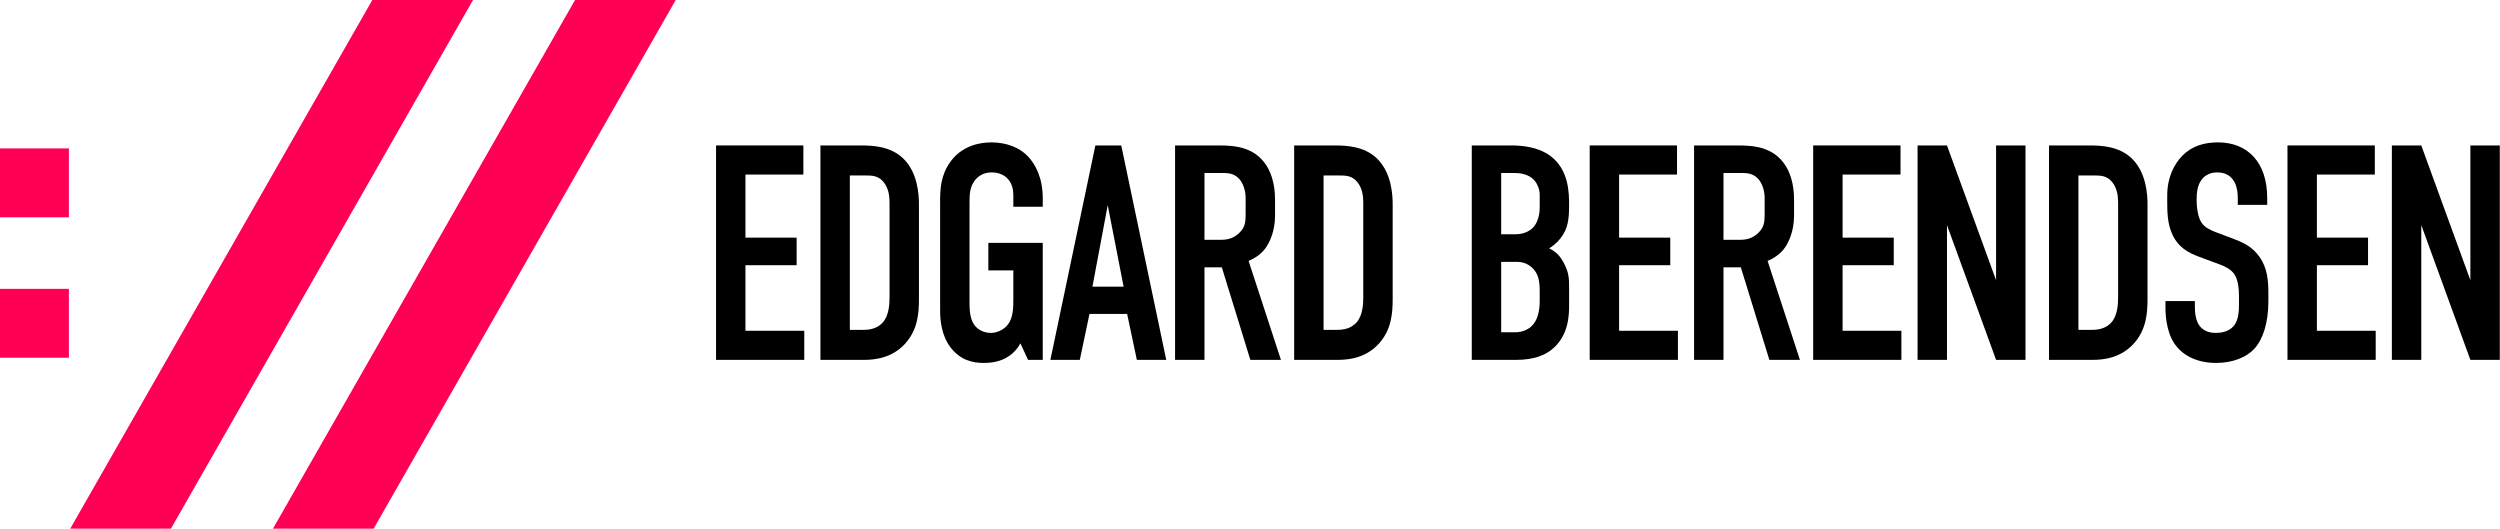
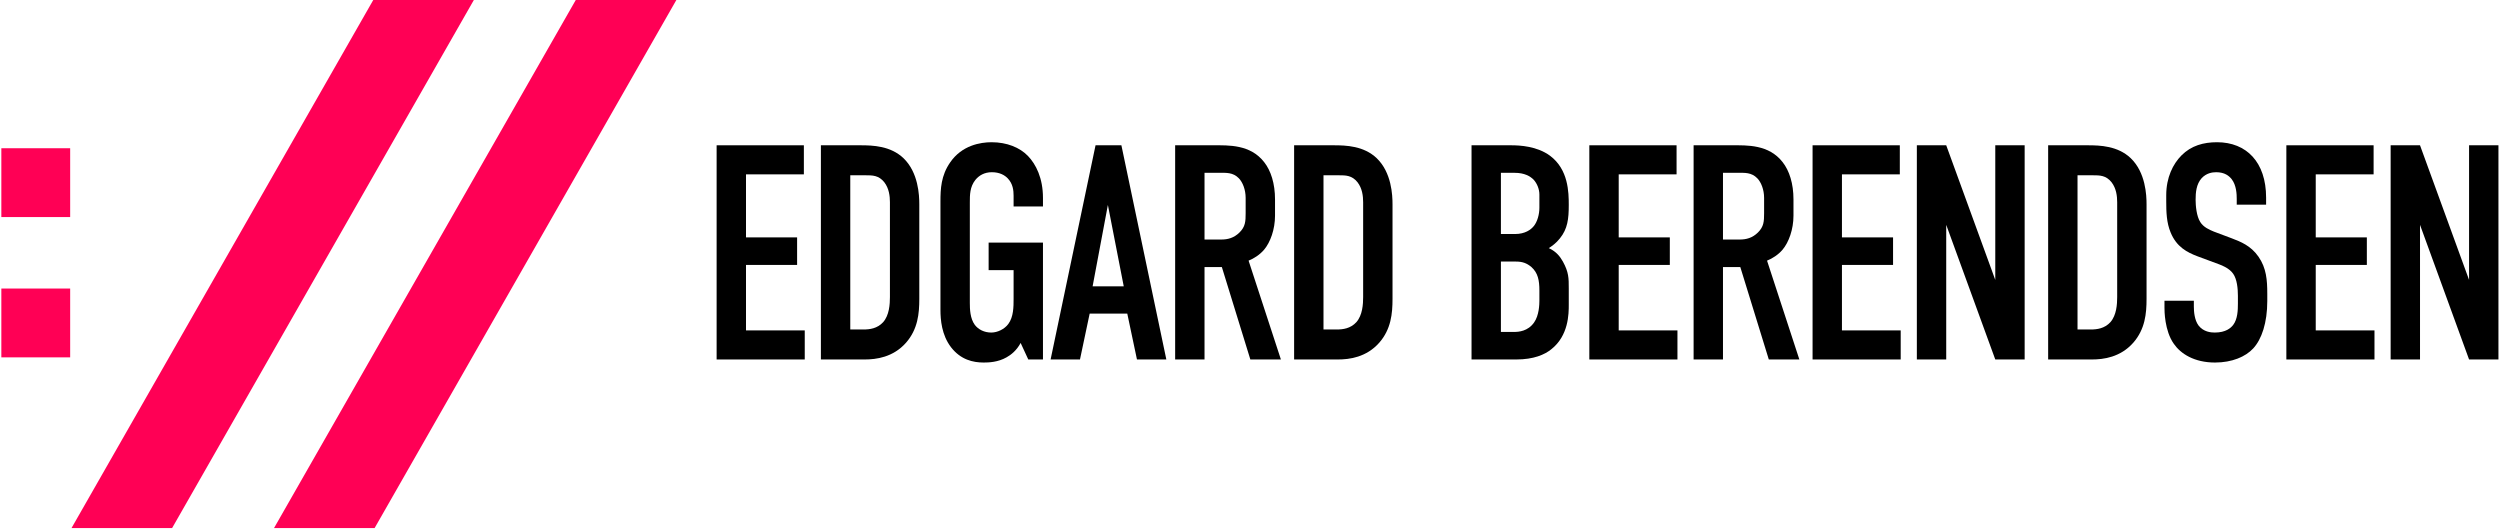
- <svg xmlns="http://www.w3.org/2000/svg" width="100%" height="100%" viewBox="0 0 8090 1711" version="1.1" xml:space="preserve" style="fill-rule:evenodd;clip-rule:evenodd;stroke-linejoin:round;stroke-miterlimit:2;">
+ <svg xmlns="http://www.w3.org/2000/svg" width="284" height="60" viewBox="0 0 8090 1711" version="1.1" style="fill-rule:evenodd;clip-rule:evenodd;stroke-linejoin:round;stroke-miterlimit:2;">
  <g>
-     <g id=":--">
+     <g id="logo-symbol">
      <path d="M1530.693,0l-977.585,1710.774l-325.862,0l977.585,-1710.774l325.862,0Z" style="fill:#f05;" />
      <path d="M2186.704,0l-977.585,1710.774l-325.862,0l977.585,-1710.774l325.862,0Z" style="fill:#f05;" />
      <rect x="0" y="480.217" width="222.958" height="222.958" style="fill:#f05;" />
      <rect x="0" y="934.709" width="222.958" height="222.958" style="fill:#f05;" />
    </g>
    <g>
      <g>
        <path d="M2317.12,1164.521l285.472,0l0,-94.166l-190.314,0l0,-212.121l165.574,0l0,-89.21l-165.574,0l0,-204.192l187.46,0l0,-94.166l-282.617,0l0,693.855Z" style="fill-rule:nonzero;" />
      </g>
      <g>
        <path d="M2654.929,470.666l0,693.855l141.784,0c37.111,0 92.303,-6.939 134.172,-54.517c38.063,-43.614 42.821,-94.166 42.821,-141.745l0,-306.287c0,-29.737 -2.855,-103.087 -51.385,-149.674c-41.869,-39.649 -98.964,-41.631 -138.93,-41.631l-128.462,0Zm95.157,97.14l48.53,0c23.789,0 43.772,0 61.852,22.798c15.225,19.824 18.08,44.605 18.08,64.429l0,307.279c0,22.798 -1.903,58.482 -21.886,81.28c-19.031,20.816 -43.772,23.789 -63.755,23.789l-42.821,0l0,-499.576Z" style="fill-rule:nonzero;" />
      </g>
      <g>
        <path d="M3326.747,1164.521l47.579,0l0,-378.647l-176.041,0l0,89.21l80.884,0l0,93.175c0,24.781 0,58.482 -17.128,81.28c-12.37,16.851 -35.208,27.754 -55.191,27.754c-22.838,0 -41.869,-9.912 -53.288,-24.781c-15.225,-20.816 -16.177,-50.552 -16.177,-71.368l0,-325.121c0,-24.781 0,-50.552 18.08,-73.35c11.419,-13.877 28.547,-24.781 53.288,-24.781c25.692,0 41.869,9.912 51.385,19.824c17.128,17.842 19.031,39.649 19.031,56.5l0,34.693l95.157,0l0,-27.754c0,-64.429 -22.838,-109.034 -48.53,-135.797c-26.644,-27.754 -68.513,-44.605 -117.995,-44.605c-36.16,0 -96.109,9.912 -134.172,65.421c-29.499,42.623 -31.402,85.245 -31.402,126.876l0,350.892c0,31.719 3.806,81.28 34.257,120.929c31.402,40.64 71.368,49.561 105.625,49.561c16.177,0 46.627,-0.991 74.223,-16.851c14.274,-7.93 32.353,-21.807 45.675,-46.587l24.741,53.526Z" style="fill-rule:nonzero;" />
      </g>
      <g>
        <path d="M3773.979,1164.521l-145.591,-693.855l-83.738,0l-145.591,693.855l95.157,0l31.402,-148.683l121.801,0l31.402,148.683l95.157,0Zm-137.978,-236.902l-100.867,0l49.482,-263.665l51.385,263.665Z" style="fill-rule:nonzero;" />
      </g>
      <g>
        <path d="M3802.524,470.666l0,693.855l95.157,0l0,-299.349l56.143,0l92.303,299.349l98.964,0l-104.673,-320.165c17.128,-6.939 36.16,-18.833 50.433,-35.684c19.983,-23.789 35.208,-65.421 35.208,-110.026l0,-52.535c0,-51.544 -13.322,-93.175 -35.208,-120.929c-44.724,-57.491 -115.14,-54.517 -163.67,-54.517l-124.656,0Zm95.157,89.21l49.482,0c19.983,0 42.821,-1.982 61.852,17.842c12.37,12.886 21.886,36.675 21.886,63.438l0,49.561c0,26.763 -0.952,43.614 -19.983,62.447c-18.08,17.842 -38.063,22.798 -58.997,22.798l-54.24,0l0,-216.086Z" style="fill-rule:nonzero;" />
      </g>
      <g>
        <path d="M4187.915,470.666l0,693.855l141.784,0c37.111,0 92.303,-6.939 134.172,-54.517c38.063,-43.614 42.821,-94.166 42.821,-141.745l0,-306.287c0,-29.737 -2.855,-103.087 -51.385,-149.674c-41.869,-39.649 -98.964,-41.631 -138.93,-41.631l-128.462,0Zm95.157,97.14l48.53,0c23.789,0 43.772,0 61.852,22.798c15.225,19.824 18.08,44.605 18.08,64.429l0,307.279c0,22.798 -1.903,58.482 -21.886,81.28c-19.031,20.816 -43.772,23.789 -63.755,23.789l-42.821,0l0,-499.576Z" style="fill-rule:nonzero;" />
      </g>
      <g>
        <path d="M4762.665,470.666l0,693.855l144.639,0c57.094,0 92.303,-15.86 113.237,-32.71c57.094,-44.605 57.094,-115.973 57.094,-144.718l0,-52.535c0,-33.702 0,-52.535 -19.031,-87.227c-8.564,-14.868 -19.983,-31.719 -45.675,-43.614c9.516,-5.947 23.789,-15.86 36.16,-31.719c24.741,-30.728 28.547,-62.447 28.547,-108.043c0,-40.64 -0.952,-114.982 -60.901,-159.587c-41.869,-30.728 -97.06,-33.702 -125.608,-33.702l-128.462,0Zm95.157,89.21l44.724,0c31.402,0 50.433,10.903 61.852,22.798c10.467,11.895 18.08,29.737 18.08,47.579l0,42.623c0,21.807 -6.661,45.596 -18.08,59.473c-9.516,11.895 -28.547,25.772 -60.901,25.772l-45.675,0l0,-198.244Zm0,287.454l48.53,0c20.935,0 35.208,4.956 50.433,17.842c20.935,18.833 25.692,42.623 25.692,76.324l0,32.71c0,11.895 -0.952,47.579 -17.128,70.377c-19.983,28.745 -50.433,30.728 -64.707,30.728l-42.821,0l0,-227.981Z" style="fill-rule:nonzero;" />
      </g>
      <g>
        <path d="M5144.247,1164.521l285.472,0l0,-94.166l-190.314,0l0,-212.121l165.574,0l0,-89.21l-165.574,0l0,-204.192l187.46,0l0,-94.166l-282.617,0l0,693.855Z" style="fill-rule:nonzero;" />
      </g>
      <g>
        <path d="M5482.055,470.666l0,693.855l95.157,0l0,-299.349l56.143,0l92.303,299.349l98.964,0l-104.673,-320.165c17.128,-6.939 36.16,-18.833 50.433,-35.684c19.983,-23.789 35.208,-65.421 35.208,-110.026l0,-52.535c0,-51.544 -13.322,-93.175 -35.208,-120.929c-44.724,-57.491 -115.14,-54.517 -163.67,-54.517l-124.656,0Zm95.157,89.21l49.482,0c19.983,0 42.821,-1.982 61.852,17.842c12.37,12.886 21.886,36.675 21.886,63.438l0,49.561c0,26.763 -0.952,43.614 -19.983,62.447c-18.08,17.842 -38.063,22.798 -58.997,22.798l-54.24,0l0,-216.086Z" style="fill-rule:nonzero;" />
      </g>
      <g>
        <path d="M5867.446,1164.521l285.472,0l0,-94.166l-190.314,0l0,-212.121l165.574,0l0,-89.21l-165.574,0l0,-204.192l187.46,0l0,-94.166l-282.617,0l0,693.855Z" style="fill-rule:nonzero;" />
      </g>
      <g>
        <path d="M6205.254,470.666l0,693.855l95.157,0l0,-436.137l158.913,436.137l95.157,0l0,-693.855l-95.157,0l0,436.137l-158.913,-436.137l-95.157,0Z" style="fill-rule:nonzero;" />
      </g>
      <g>
        <path d="M6630.598,470.666l0,693.855l141.784,0c37.111,0 92.303,-6.939 134.172,-54.517c38.063,-43.614 42.821,-94.166 42.821,-141.745l0,-306.287c0,-29.737 -2.855,-103.087 -51.385,-149.674c-41.869,-39.649 -98.964,-41.631 -138.93,-41.631l-128.462,0Zm95.157,97.14l48.53,0c23.789,0 43.772,0 61.852,22.798c15.225,19.824 18.08,44.605 18.08,64.429l0,307.279c0,22.798 -1.903,58.482 -21.886,81.28c-19.031,20.816 -43.772,23.789 -63.755,23.789l-42.821,0l0,-499.576Z" style="fill-rule:nonzero;" />
      </g>
      <g>
        <path d="M7241.515,662.963l95.157,0l0,-22.798c0,-114.982 -63.755,-179.411 -158.913,-179.411c-43.772,0 -83.738,10.903 -115.14,42.623c-27.596,27.754 -49.482,71.368 -49.482,128.859l0,19.824c0,34.693 0.952,69.386 14.274,101.105c19.031,46.587 53.288,64.429 87.545,77.315l69.465,25.772c10.467,3.965 33.305,12.886 45.675,30.728c12.37,17.842 15.225,47.579 15.225,71.368l0,25.772c0,20.816 -0.952,49.561 -15.225,68.394c-7.613,9.912 -23.789,24.781 -59.949,24.781c-12.37,0 -36.16,-1.982 -52.336,-22.798c-13.322,-17.842 -15.225,-45.596 -15.225,-61.456l0,-18.833l-95.157,0l0,22.798c0,8.921 0,74.342 30.45,116.964c21.886,31.719 65.658,60.465 133.22,60.465c55.191,0 98.964,-18.833 123.704,-45.596c27.596,-29.737 45.675,-83.263 45.675,-153.639l0,-23.789c0,-43.614 -2.855,-83.263 -28.547,-119.938c-24.741,-35.684 -58.046,-48.57 -86.593,-59.473l-58.046,-21.807c-14.274,-5.947 -33.305,-13.877 -43.772,-30.728c-12.37,-18.833 -15.225,-53.526 -15.225,-72.359c0,-22.798 1.903,-50.552 19.983,-70.377c15.225,-15.86 33.305,-18.833 46.627,-18.833c27.596,0 41.869,11.895 50.433,22.798c15.225,19.824 16.177,48.57 16.177,63.438l0,18.833Z" style="fill-rule:nonzero;" />
      </g>
      <g>
        <path d="M7402.281,1164.521l285.472,0l0,-94.166l-190.314,0l0,-212.121l165.574,0l0,-89.21l-165.574,0l0,-204.192l187.46,0l0,-94.166l-282.617,0l0,693.855Z" style="fill-rule:nonzero;" />
      </g>
      <g>
        <path d="M7740.101,470.666l0,693.855l95.157,0l0,-436.137l158.913,436.137l95.157,0l0,-693.855l-95.157,0l0,436.137l-158.913,-436.137l-95.157,0Z" style="fill-rule:nonzero;" />
      </g>
    </g>
  </g>
</svg>
